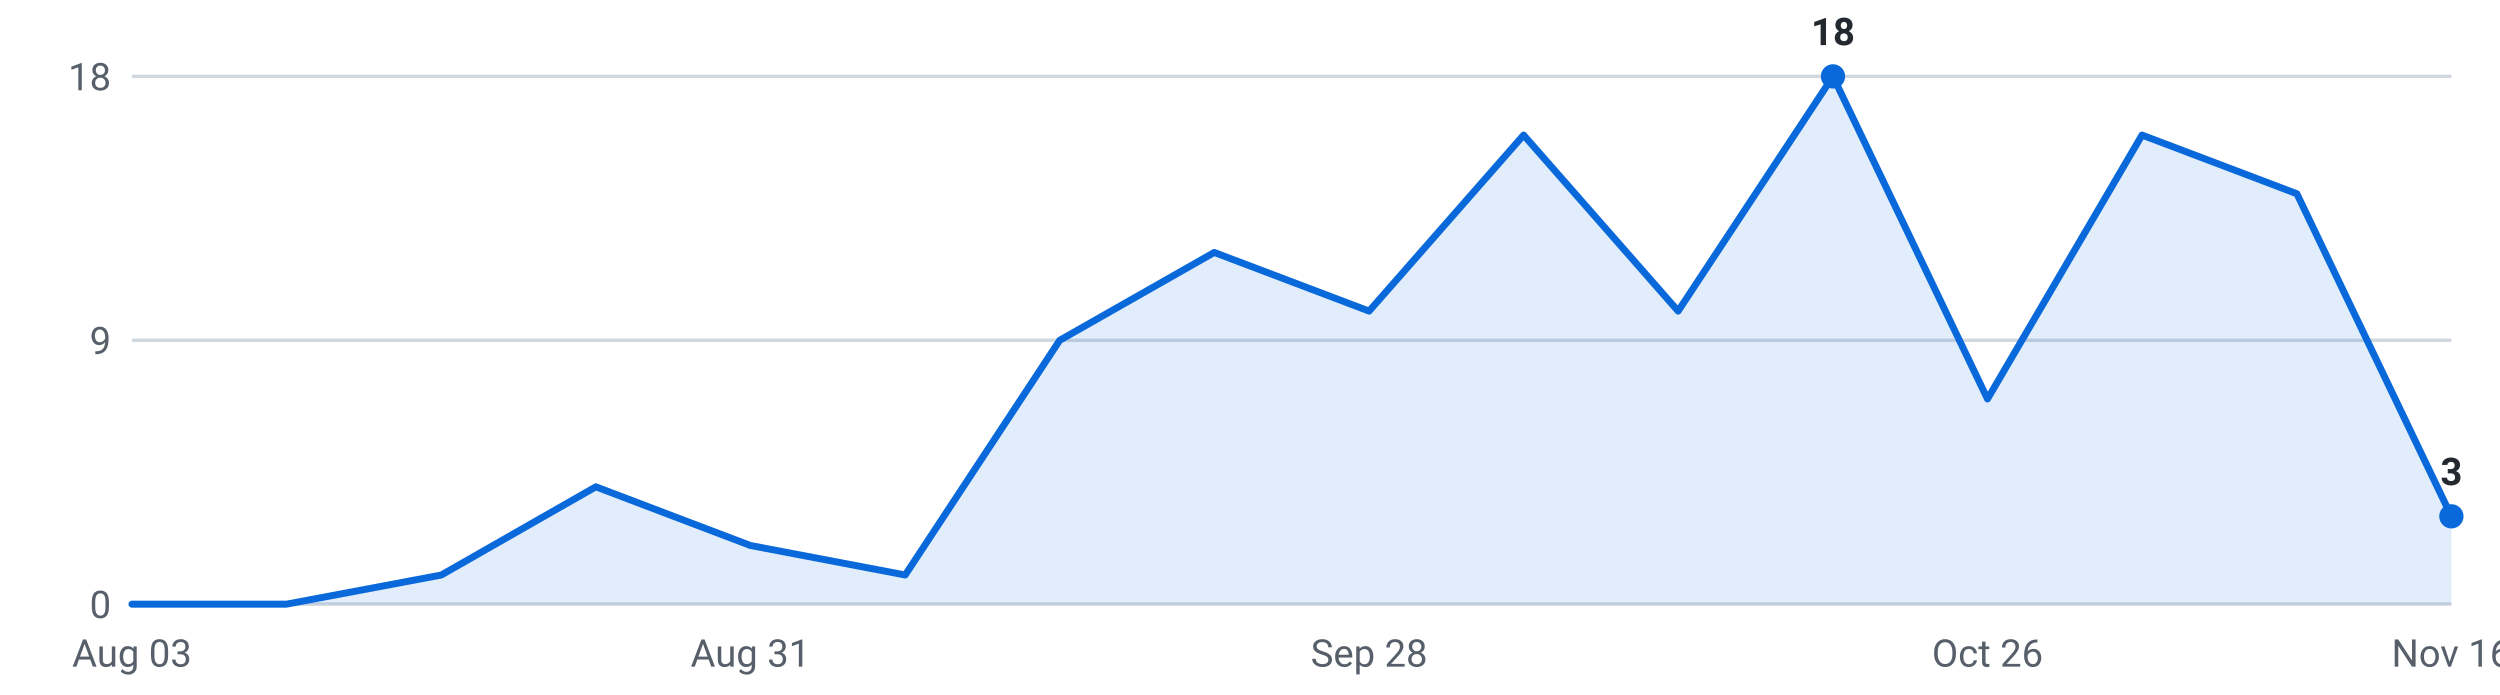
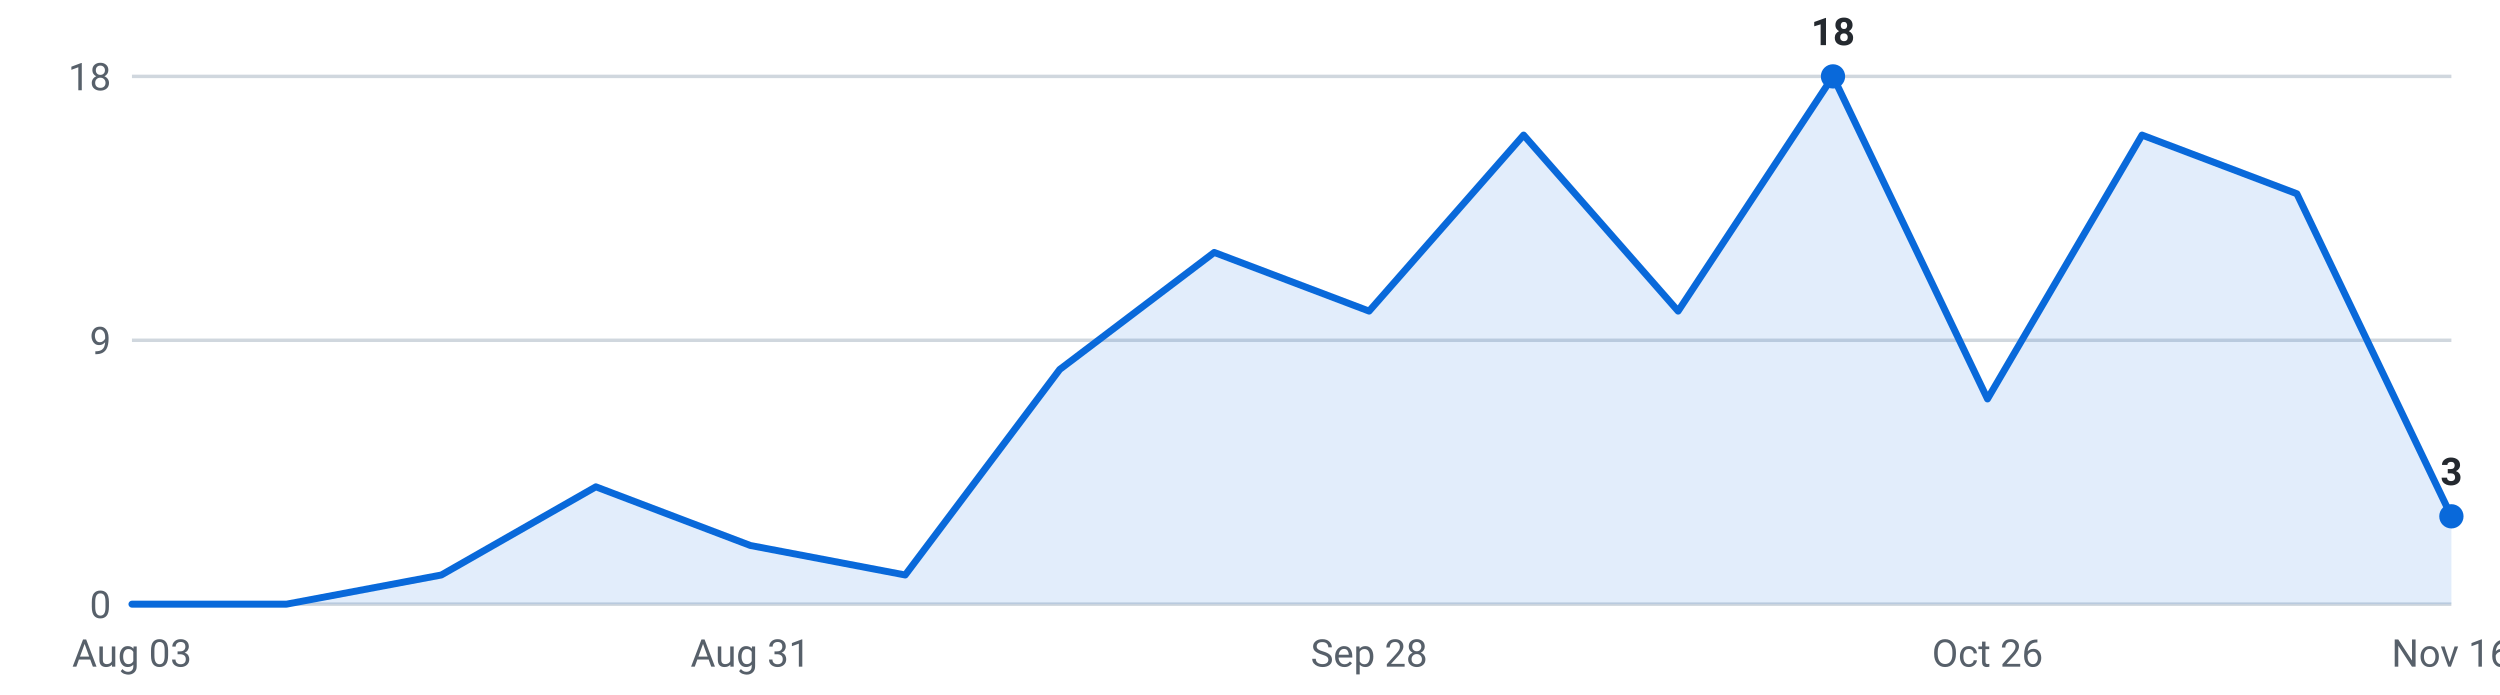
<svg xmlns="http://www.w3.org/2000/svg" viewBox="0 0 720 200" width="720" height="200" role="img" aria-label="Internships posted per week, last 16 weeks">
  <g font-family="-apple-system,Segoe UI,Roboto,sans-serif" font-size="11">
    <line x1="38" y1="174.0" x2="706" y2="174.0" stroke="#d0d7de" stroke-width="1" />
    <text x="32" y="178.0" text-anchor="end" fill="#57606a">0</text>
    <line x1="38" y1="98.0" x2="706" y2="98.0" stroke="#d0d7de" stroke-width="1" />
    <text x="32" y="102.0" text-anchor="end" fill="#57606a">9</text>
    <line x1="38" y1="22.0" x2="706" y2="22.0" stroke="#d0d7de" stroke-width="1" />
    <text x="32" y="26.0" text-anchor="end" fill="#57606a">18</text>
-     <path d="M38.0,174 L38.0,174.0 L82.5,174.0 L127.1,165.6 L171.6,140.2 L216.1,157.1 L260.7,165.6 L305.2,98.0 L349.7,72.7 L394.3,89.6 L438.8,38.9 L483.3,89.6 L527.9,22.0 L572.4,114.9 L616.9,38.9 L661.5,55.8 L706.0,148.7 L706.0,174 Z" fill="#0969da" fill-opacity="0.12" />
-     <polyline points="38.0,174.0 82.5,174.0 127.1,165.6 171.6,140.2 216.1,157.1 260.7,165.6 305.2,98.0 349.7,72.7 394.3,89.6 438.8,38.9 483.3,89.6 527.9,22.0 572.4,114.9 616.9,38.9 661.5,55.8 706.0,148.7" fill="none" stroke="#0969da" stroke-width="2" stroke-linejoin="round" stroke-linecap="round" />
+     <path d="M38.0,174 L38.0,174.0 L82.5,174.0 L127.1,165.6 L171.6,140.2 L216.1,157.1 L260.7,165.6 L305.2,106.4 L349.7,72.7 L394.3,89.6 L438.8,38.9 L483.3,89.6 L527.9,22.0 L572.4,114.9 L616.9,38.9 L661.5,55.8 L706.0,148.7 L706.0,174 Z" fill="#0969da" fill-opacity="0.12" />
+     <polyline points="38.0,174.0 82.5,174.0 127.1,165.6 171.6,140.2 216.1,157.1 260.7,165.6 305.2,106.4 349.7,72.7 394.3,89.6 438.8,38.9 483.3,89.6 527.9,22.0 572.4,114.9 616.9,38.9 661.5,55.8 706.0,148.7" fill="none" stroke="#0969da" stroke-width="2" stroke-linejoin="round" stroke-linecap="round" />
    <circle cx="527.9" cy="22.0" r="3.5" fill="#0969da" />
    <text x="527.9" y="13.0" text-anchor="middle" fill="#24292f" font-weight="600">18</text>
    <circle cx="706.0" cy="148.7" r="3.5" fill="#0969da" />
    <text x="706.0" y="139.7" text-anchor="middle" fill="#24292f" font-weight="600">3</text>
    <text x="38.0" y="192" text-anchor="middle" fill="#57606a">Aug 03</text>
    <text x="216.1" y="192" text-anchor="middle" fill="#57606a">Aug 31</text>
    <text x="394.3" y="192" text-anchor="middle" fill="#57606a">Sep 28</text>
    <text x="572.4" y="192" text-anchor="middle" fill="#57606a">Oct 26</text>
    <text x="706.0" y="192" text-anchor="middle" fill="#57606a">Nov 16</text>
  </g>
</svg>
